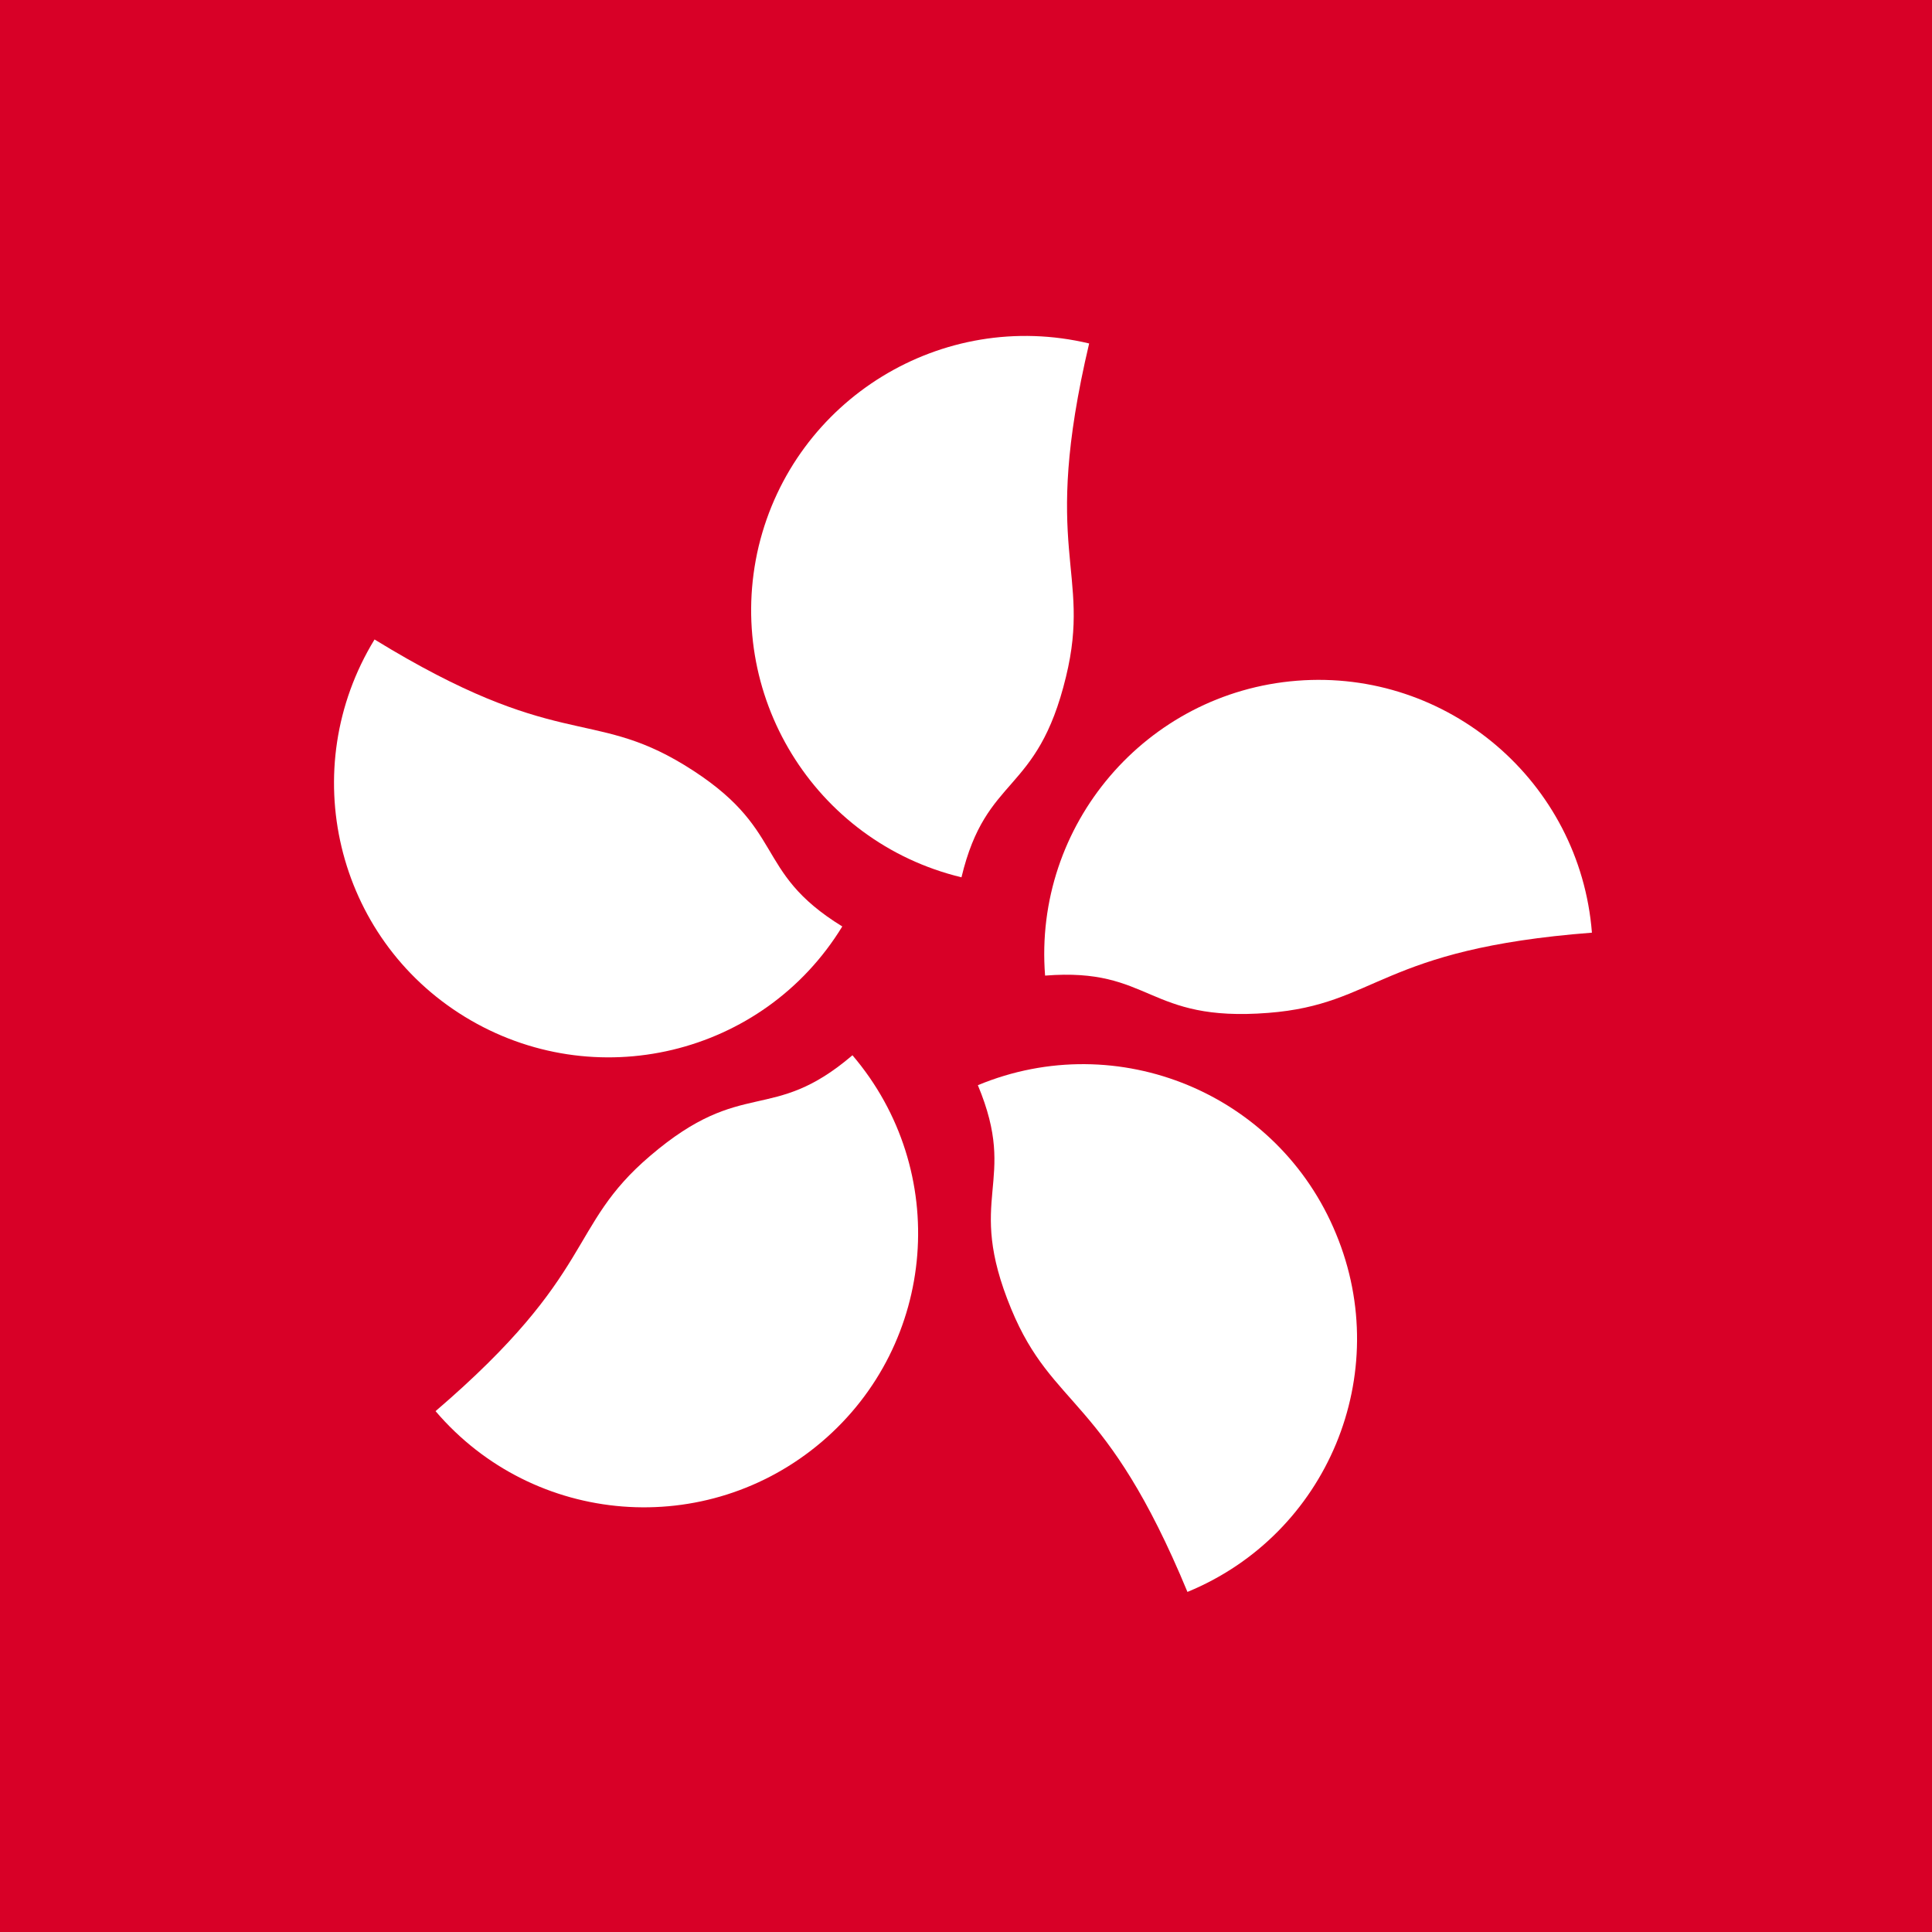
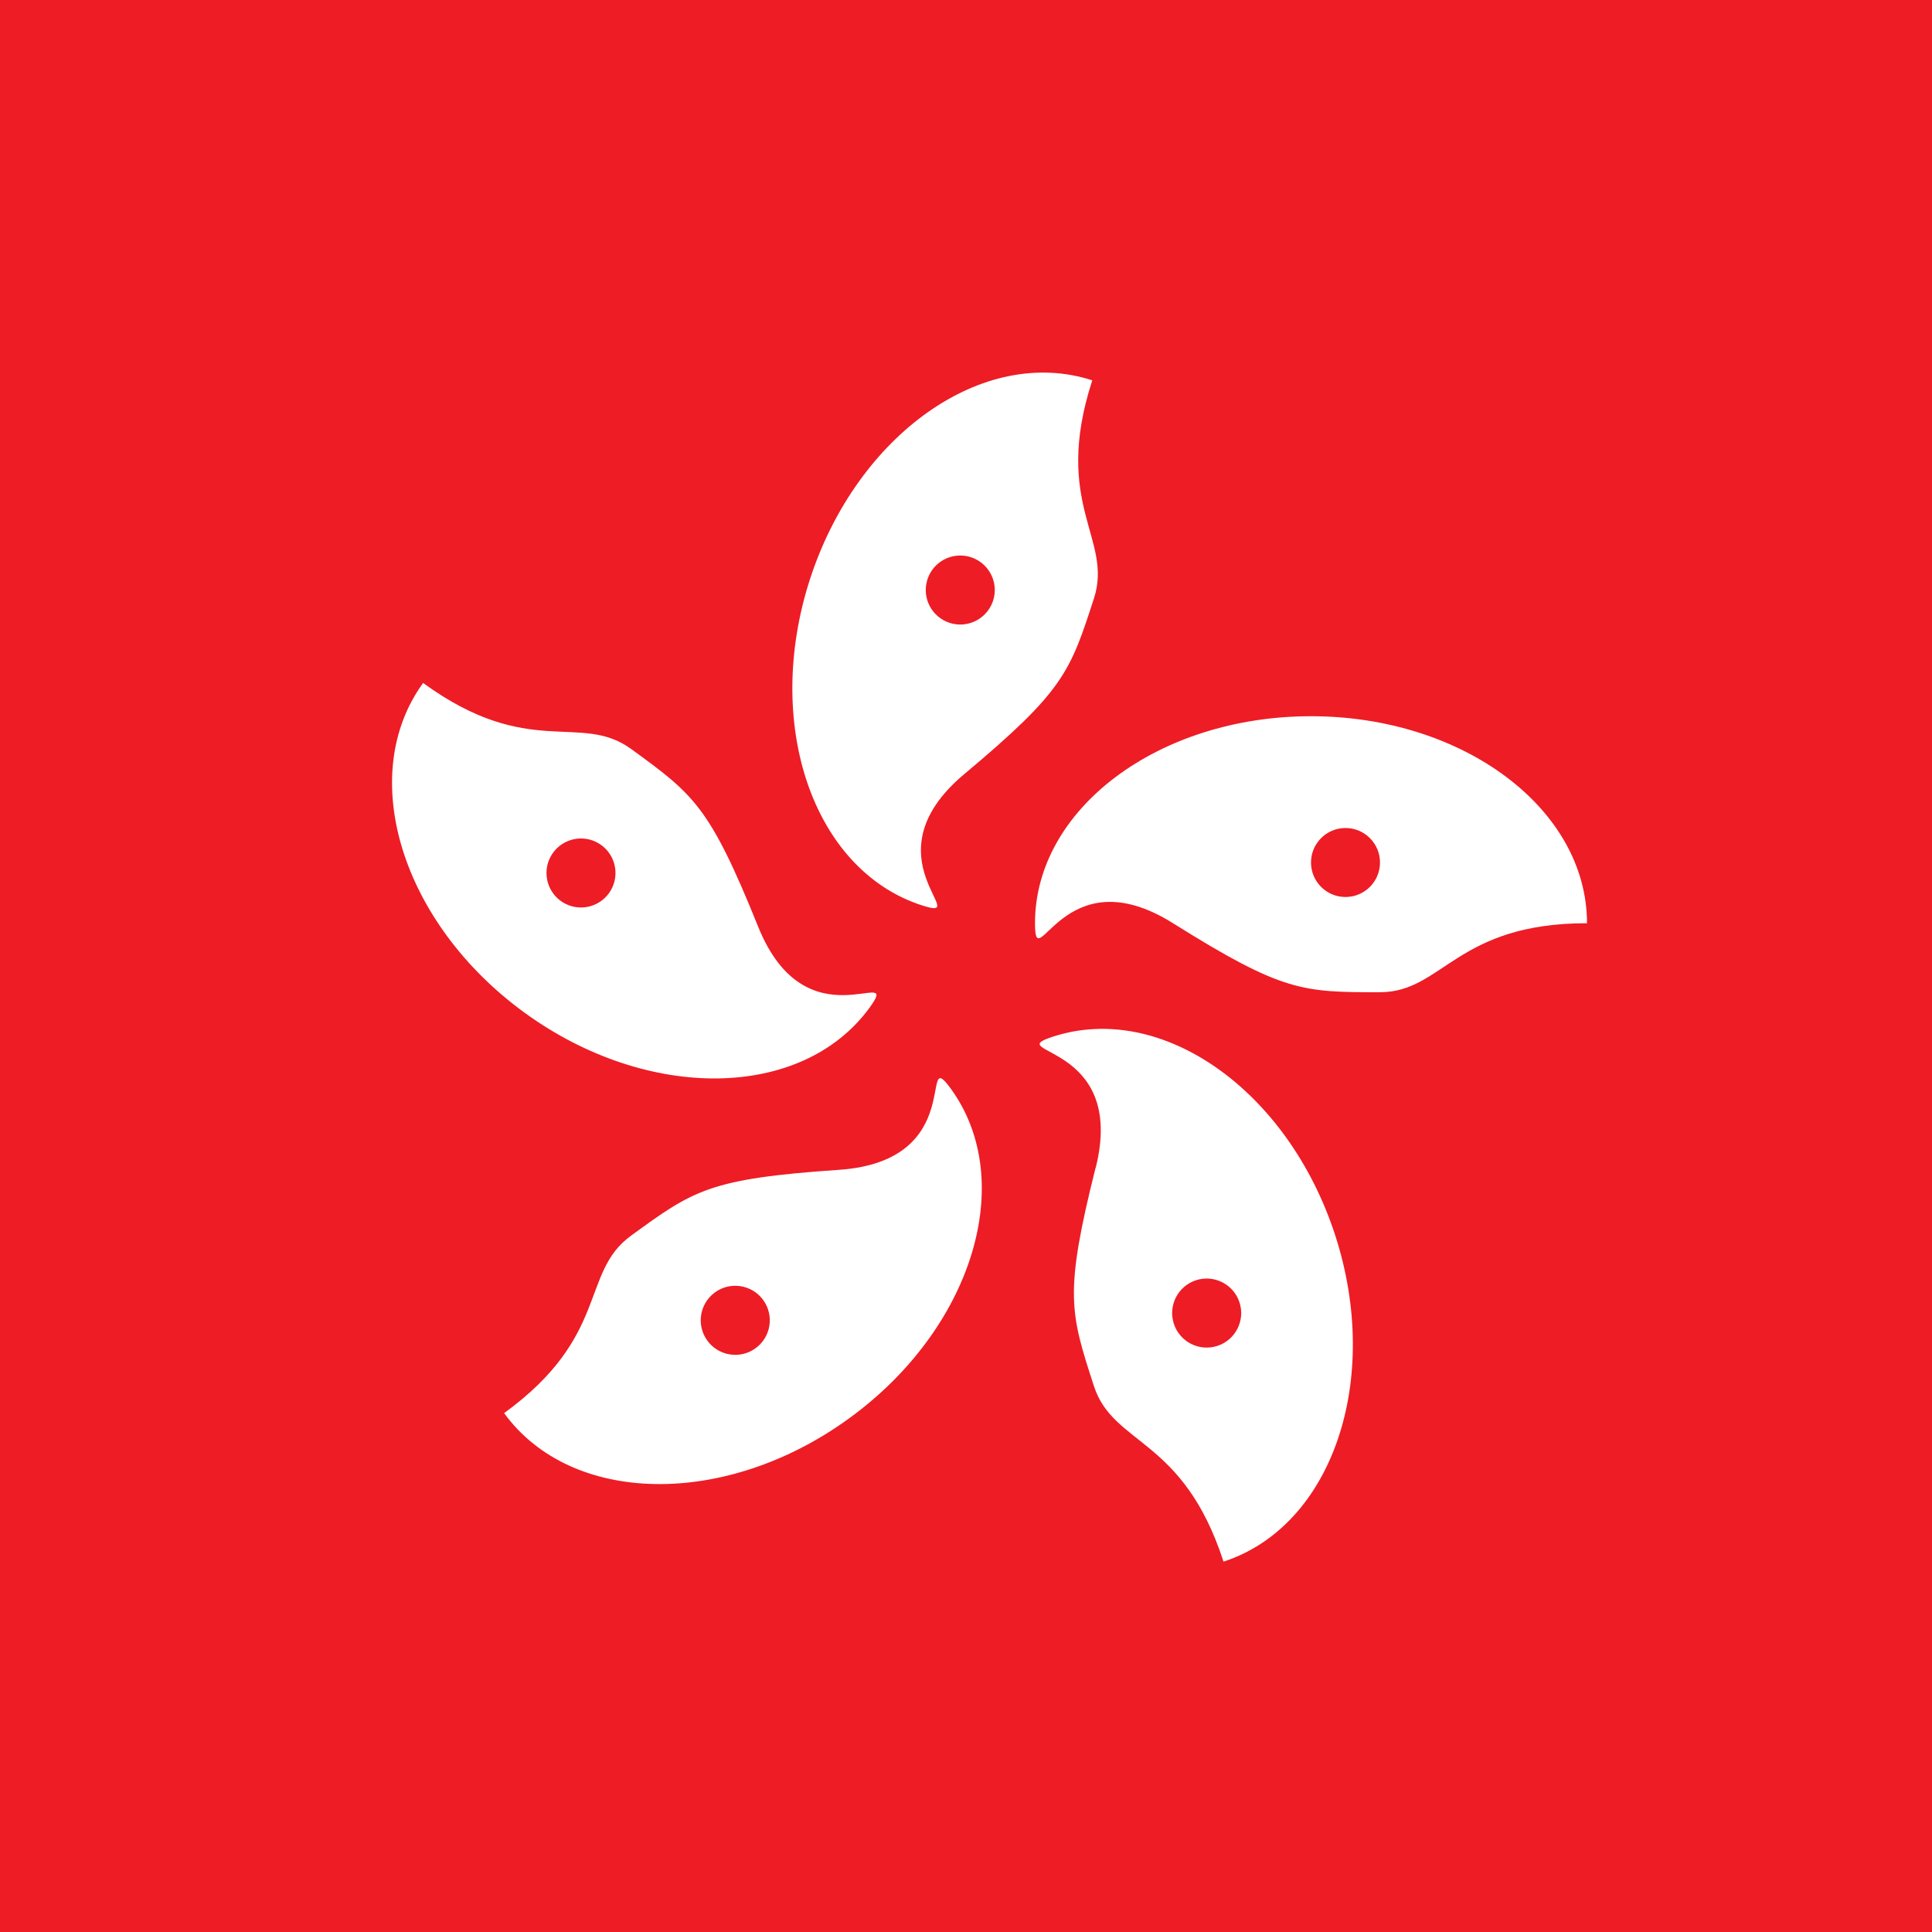
- <svg xmlns="http://www.w3.org/2000/svg" viewBox="85.5 0 342 342">
-   <rect y="0" fill="#D80027" width="513" height="342" />
-   <g fill="#FFFFFF">
-     <path d="M274.2,119.8c-5.1,21.1-14.1,17.1-18.5,35.5c-26.1-6.3-42.1-32.5-35.9-58.6c6.3-26.1,32.5-42.1,58.5-35.9   C269.6,97.7,278.8,100.9,274.2,119.8z" />
-     <path d="M206.6,135.4c18.5,11.3,11.9,18.7,28,28.6c-14,22.9-43.9,30-66.8,16c-22.9-14-30-43.9-16-66.8   C184.1,133,190,125.3,206.6,135.4z" />
-     <path d="M200.6,204.6c16.5-14.1,21.4-5.5,35.8-17.8c17.4,20.4,15,51-5.4,68.4c-20.4,17.4-51,15-68.4-5.4   C191.3,225.2,185.8,217.2,200.6,204.6z" />
-     <path d="M264.5,231.7c-8.3-20.1,1.4-22.1-5.9-39.6c24.8-10.3,53.2,1.5,63.4,26.3c10.3,24.8-1.5,53.2-26.3,63.4   C281.2,246.8,271.9,249.6,264.5,231.7z" />
-     <path d="M310,179.3c-21.6,1.7-20.6-8.1-39.5-6.6c-2.1-26.7,17.9-50.1,44.6-52.2c26.7-2.1,50.1,17.9,52.2,44.6   C329.6,168,329.4,177.8,310,179.3z" />
+ <svg xmlns="http://www.w3.org/2000/svg" viewBox="3.5 0.5 14 14">
+   <g fill="none" fill-rule="evenodd">
+     <path fill="#FFFFFF" d="M0 0h21v15H0z" />
+     <path fill="#ee1c25" d="M0 0h21v15H0z" />
+     <path d="M12 7.19c-.798-.5-1 .409-1 0 0-.828.895-1.5 2-1.5s2 .672 2 1.5c-.949 0-1.044.5-1.5.5-.56 0-.702 0-1.5-.5zM13.25 7a.25.25 0 1 0 0-.5.25.25 0 0 0 0 .5zm-1.81 1.962c.228-.913-.698-.824-.31-.95.788-.257 1.703.387 2.045 1.438.341 1.05-.021 2.11-.809 2.366-.293-.903-.798-.838-.939-1.272-.173-.533-.217-.668.012-1.582zm.566 1.13a.25.25 0 1 0 .476-.154.25.25 0 0 0-.476.154zM9.58 8.977c.94-.065.57-.919.81-.588.486.67.157 1.74-.737 2.389-.894.65-2.013.632-2.5-.038.768-.558.55-1.018.92-1.286.453-.33.568-.413 1.507-.477zm-.899.888a.25.25 0 1 0 .294.405.25.25 0 0 0-.294-.405zm.312-2.652c.351.874 1.049.258.809.588-.487.67-1.606.687-2.5.038-.894-.65-1.223-1.719-.736-2.39.767.559 1.138.21 1.507.478.453.33.568.413.92 1.286zm-1.124-.58a.25.25 0 1 0-.293.404.25.25 0 0 0 .293-.404zm2.619-.524c-.722.605.08 1.078-.309.951-.788-.256-1.15-1.315-.809-2.365.342-1.05 1.257-1.695 2.045-1.439-.293.903.153 1.147.012 1.581-.173.533-.217.668-.939 1.272zm.205-1.247a.25.25 0 1 0-.475-.155.25.25 0 0 0 .475.155z" fill="#FFFFFF" />
  </g>
</svg>
